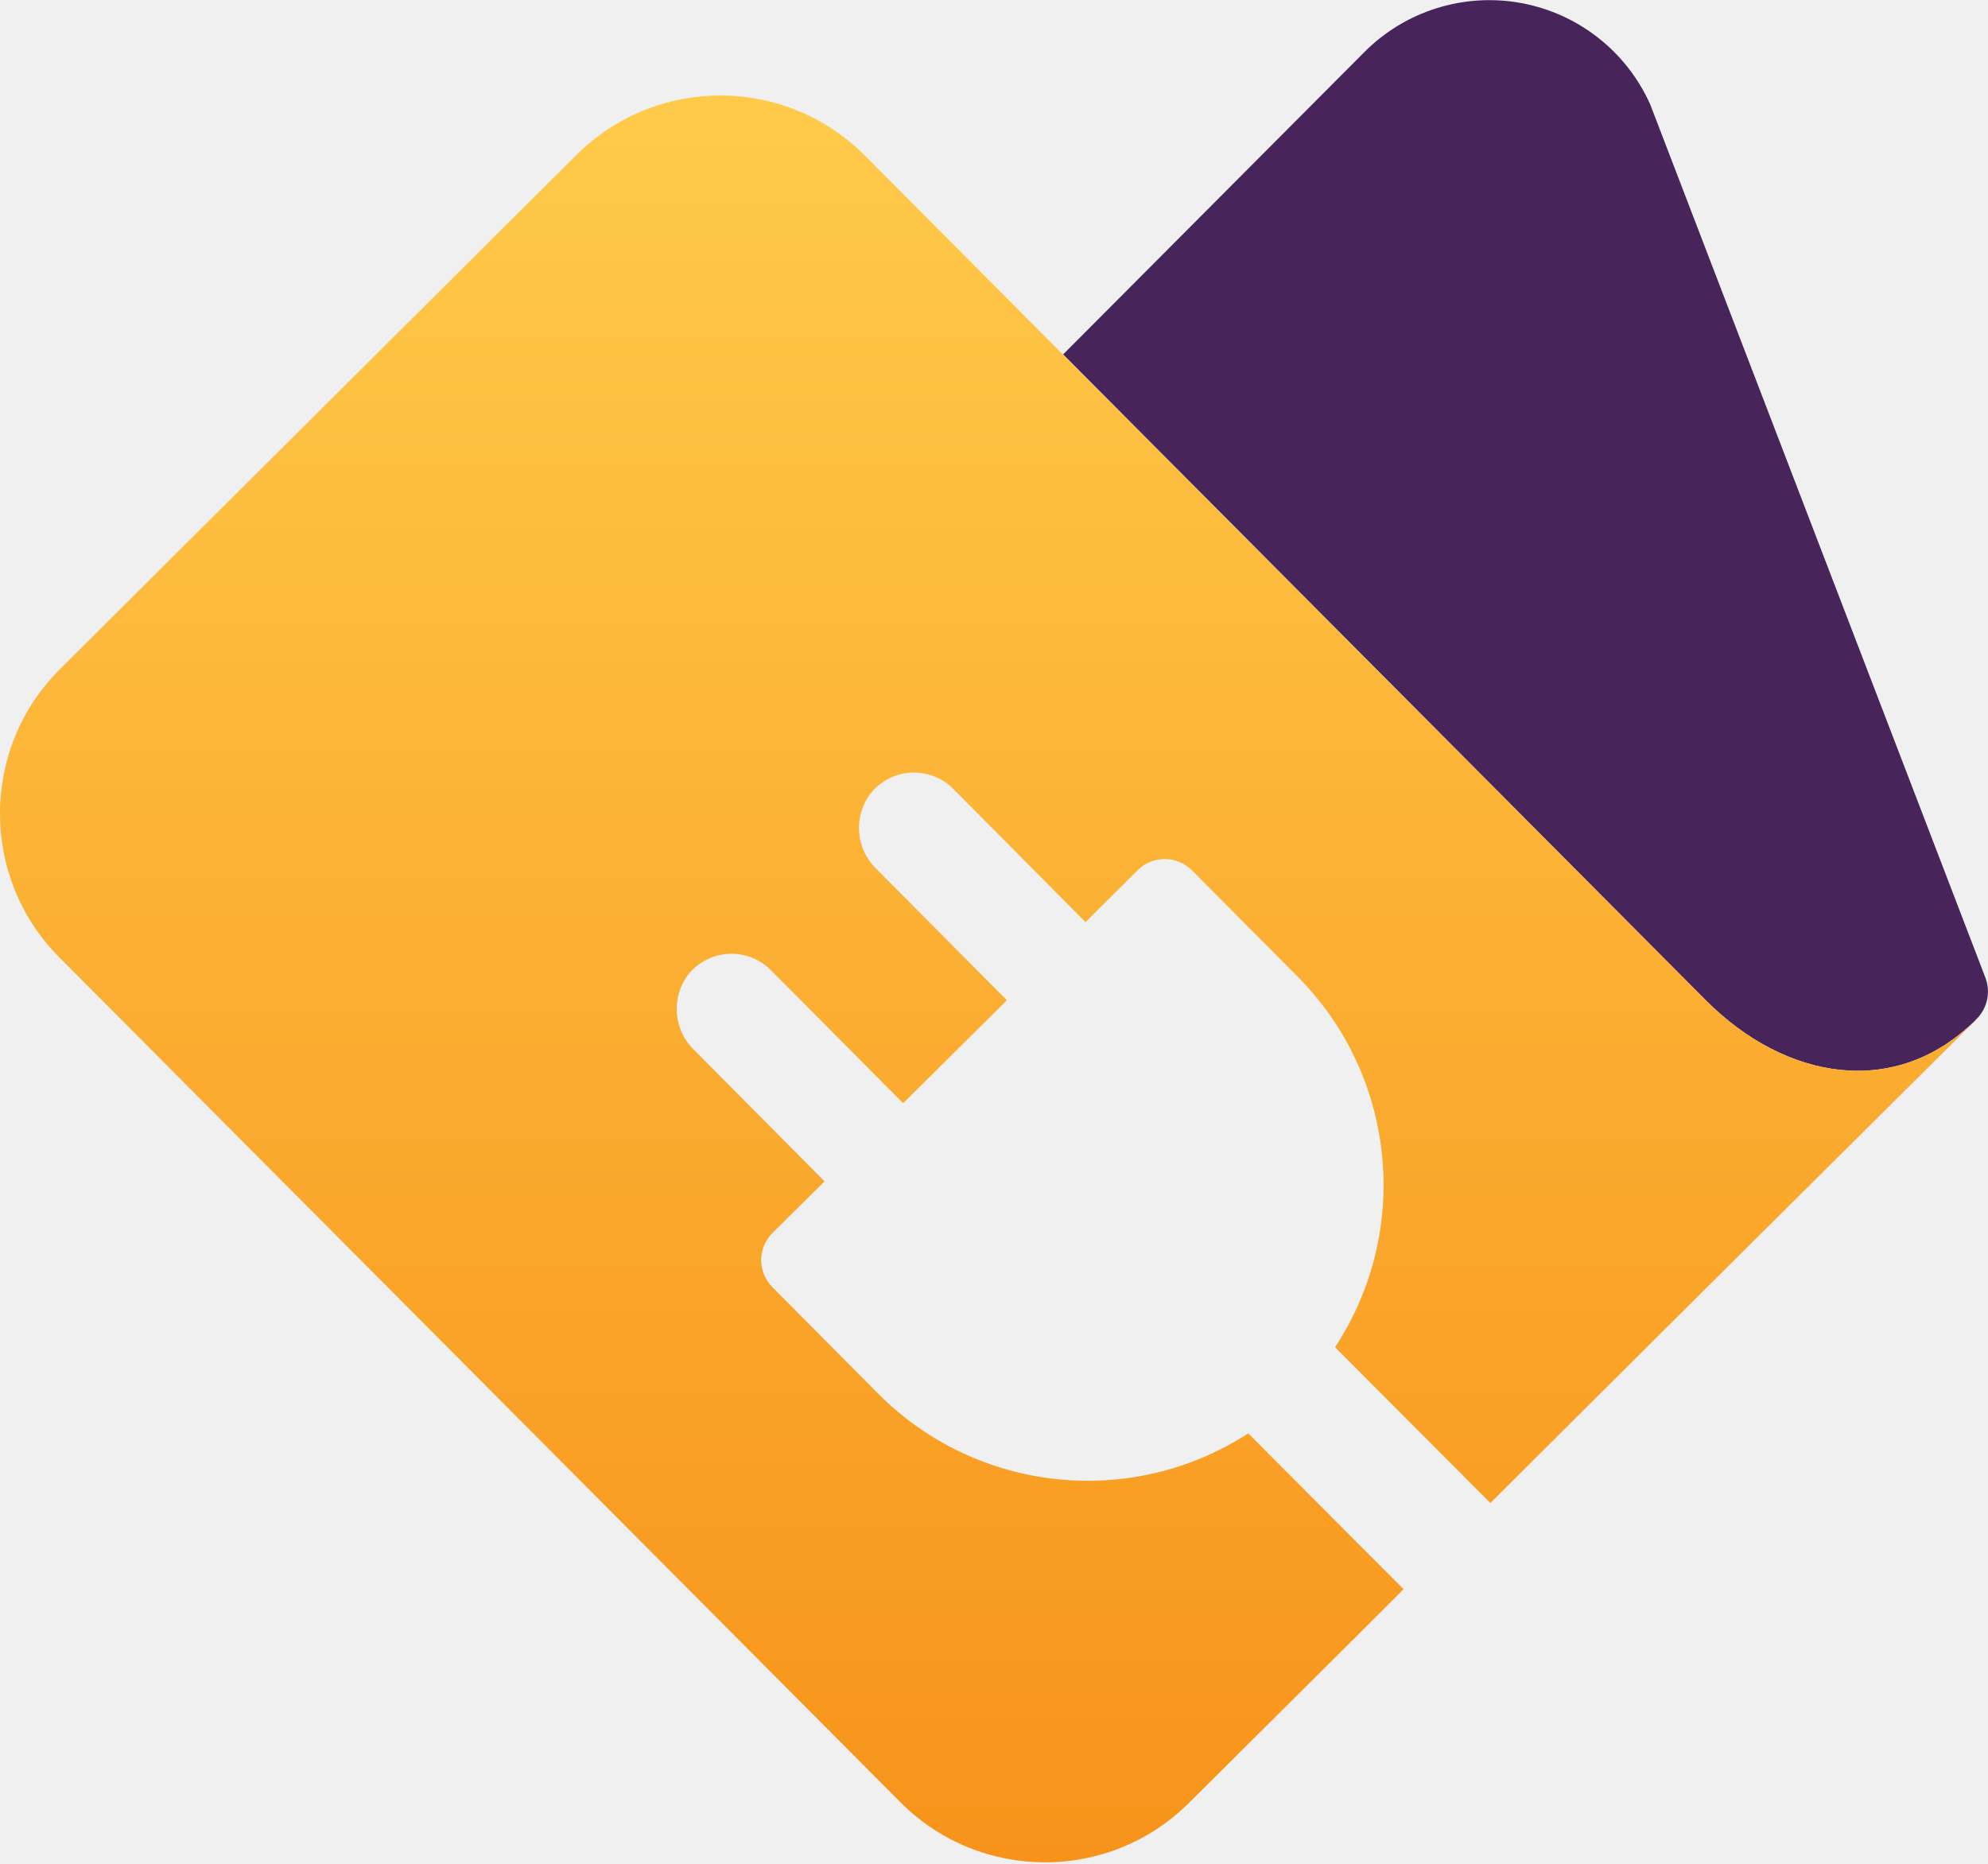
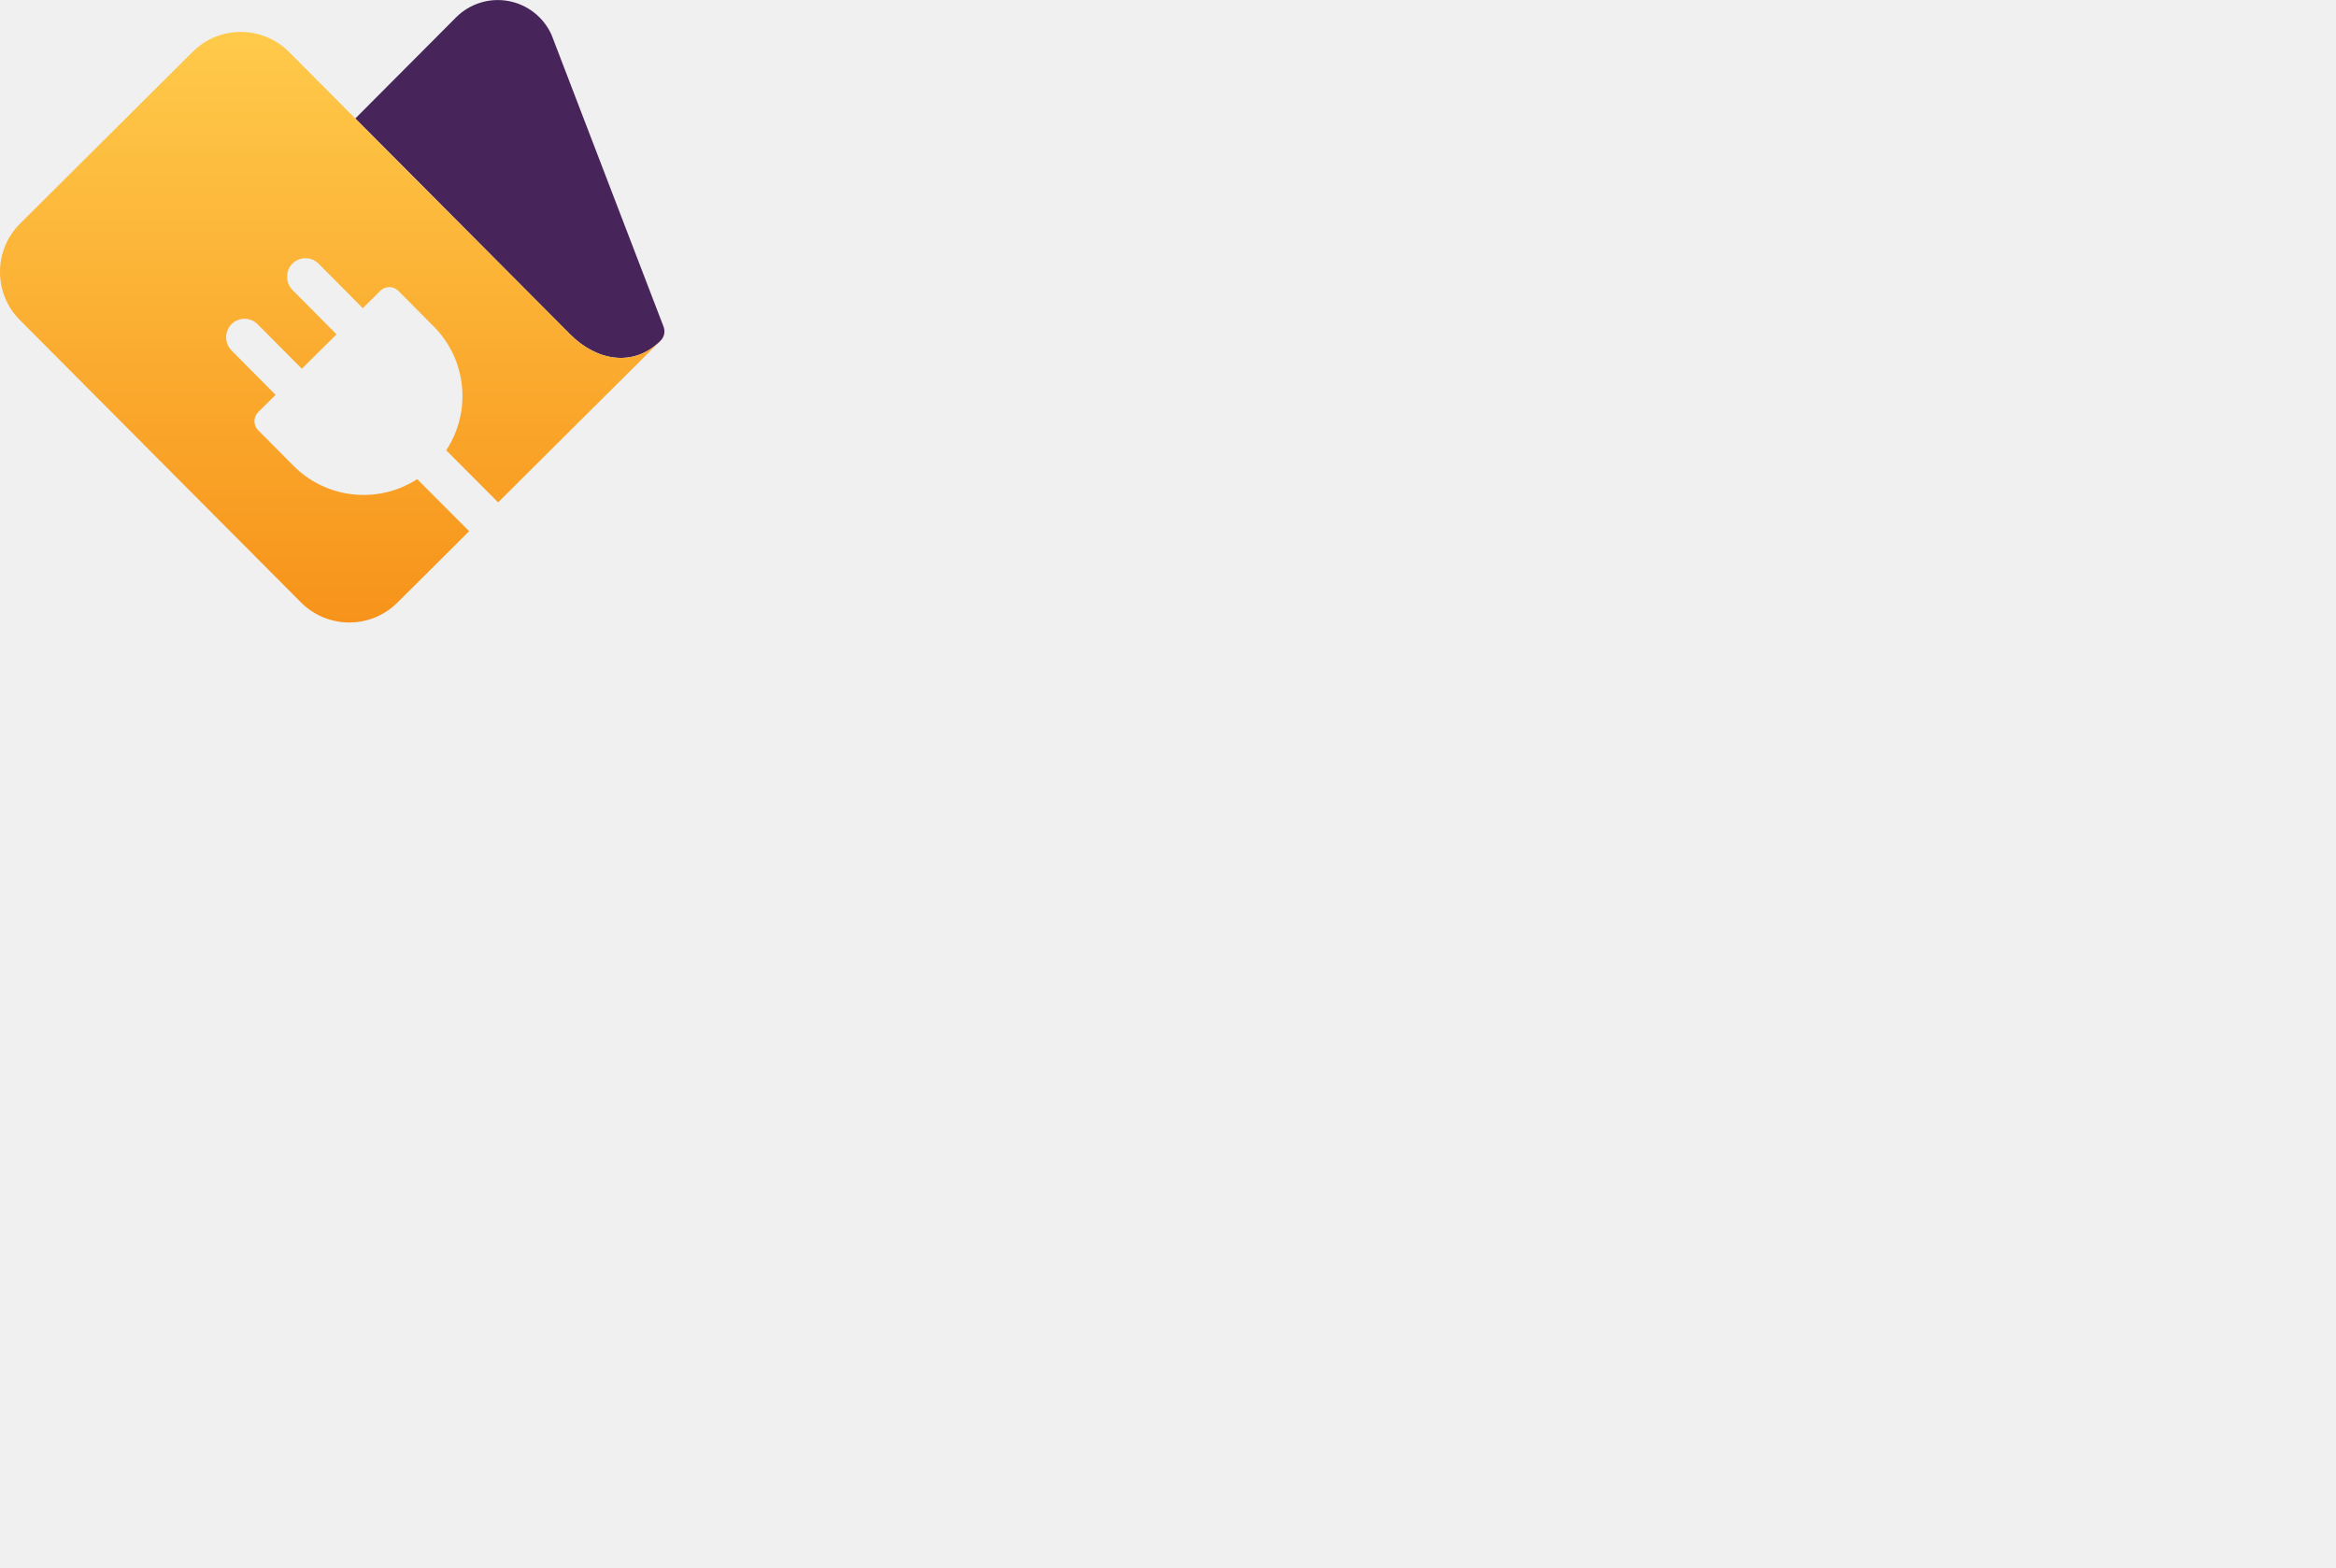
- <svg xmlns="http://www.w3.org/2000/svg" width="128" height="120" fill="none">
+ <svg xmlns="http://www.w3.org/2000/svg" width="450" height="302" fill="none">
  <g clip-path="url(#a)">
    <path fill="#472459" d="M127.2 65.67c-5.13 5.11-12.23 3.88-17.35-1.25l-41.4-41.6 19.4-19.47a11.35 11.35 0 0 1 18.4 3.37l21.58 56.22a2.5 2.5 0 0 1-.57 2.67l-13.63 13.57 13.58-13.51Z" />
    <path fill="url(#b)" d="m109.85 64.42-54.16-54.4a13.13 13.13 0 0 0-18.57-.05L3.87 43.07a13.13 13.13 0 0 0-.05 18.57l54.16 54.4a13.13 13.13 0 0 0 18.57.04l10.7-10.64 3.12-3.12-10-10.03a19.04 19.04 0 0 1-23.83-2.56l-6.8-6.85a2.46 2.46 0 0 1 0-3.5l3.35-3.32-8.4-8.46a3.67 3.67 0 0 1-.34-4.9 3.57 3.57 0 0 1 5.29-.23l8.51 8.56 6.68-6.63-8.41-8.46a3.67 3.67 0 0 1-.33-4.9 3.58 3.58 0 0 1 5.3-.24l8.5 8.57 3.36-3.34a2.47 2.47 0 0 1 3.5.01l6.8 6.84a19.03 19.03 0 0 1 2.41 23.86l10 10.03 5.69-5.67 8.16-8.12 17.4-17.31c-5.15 5.11-12.25 3.88-17.36-1.25Z" />
  </g>
  <defs>
    <linearGradient id="b" x1="63.6" x2="63.6" y1="6.15" y2="119.91" gradientUnits="userSpaceOnUse">
      <stop stop-color="#FFCA4A" />
      <stop offset="1" stop-color="#F7931A" />
    </linearGradient>
    <clipPath id="a">
      <path fill="#fff" d="M0 0h128v119.91H0z" />
    </clipPath>
  </defs>
</svg>
